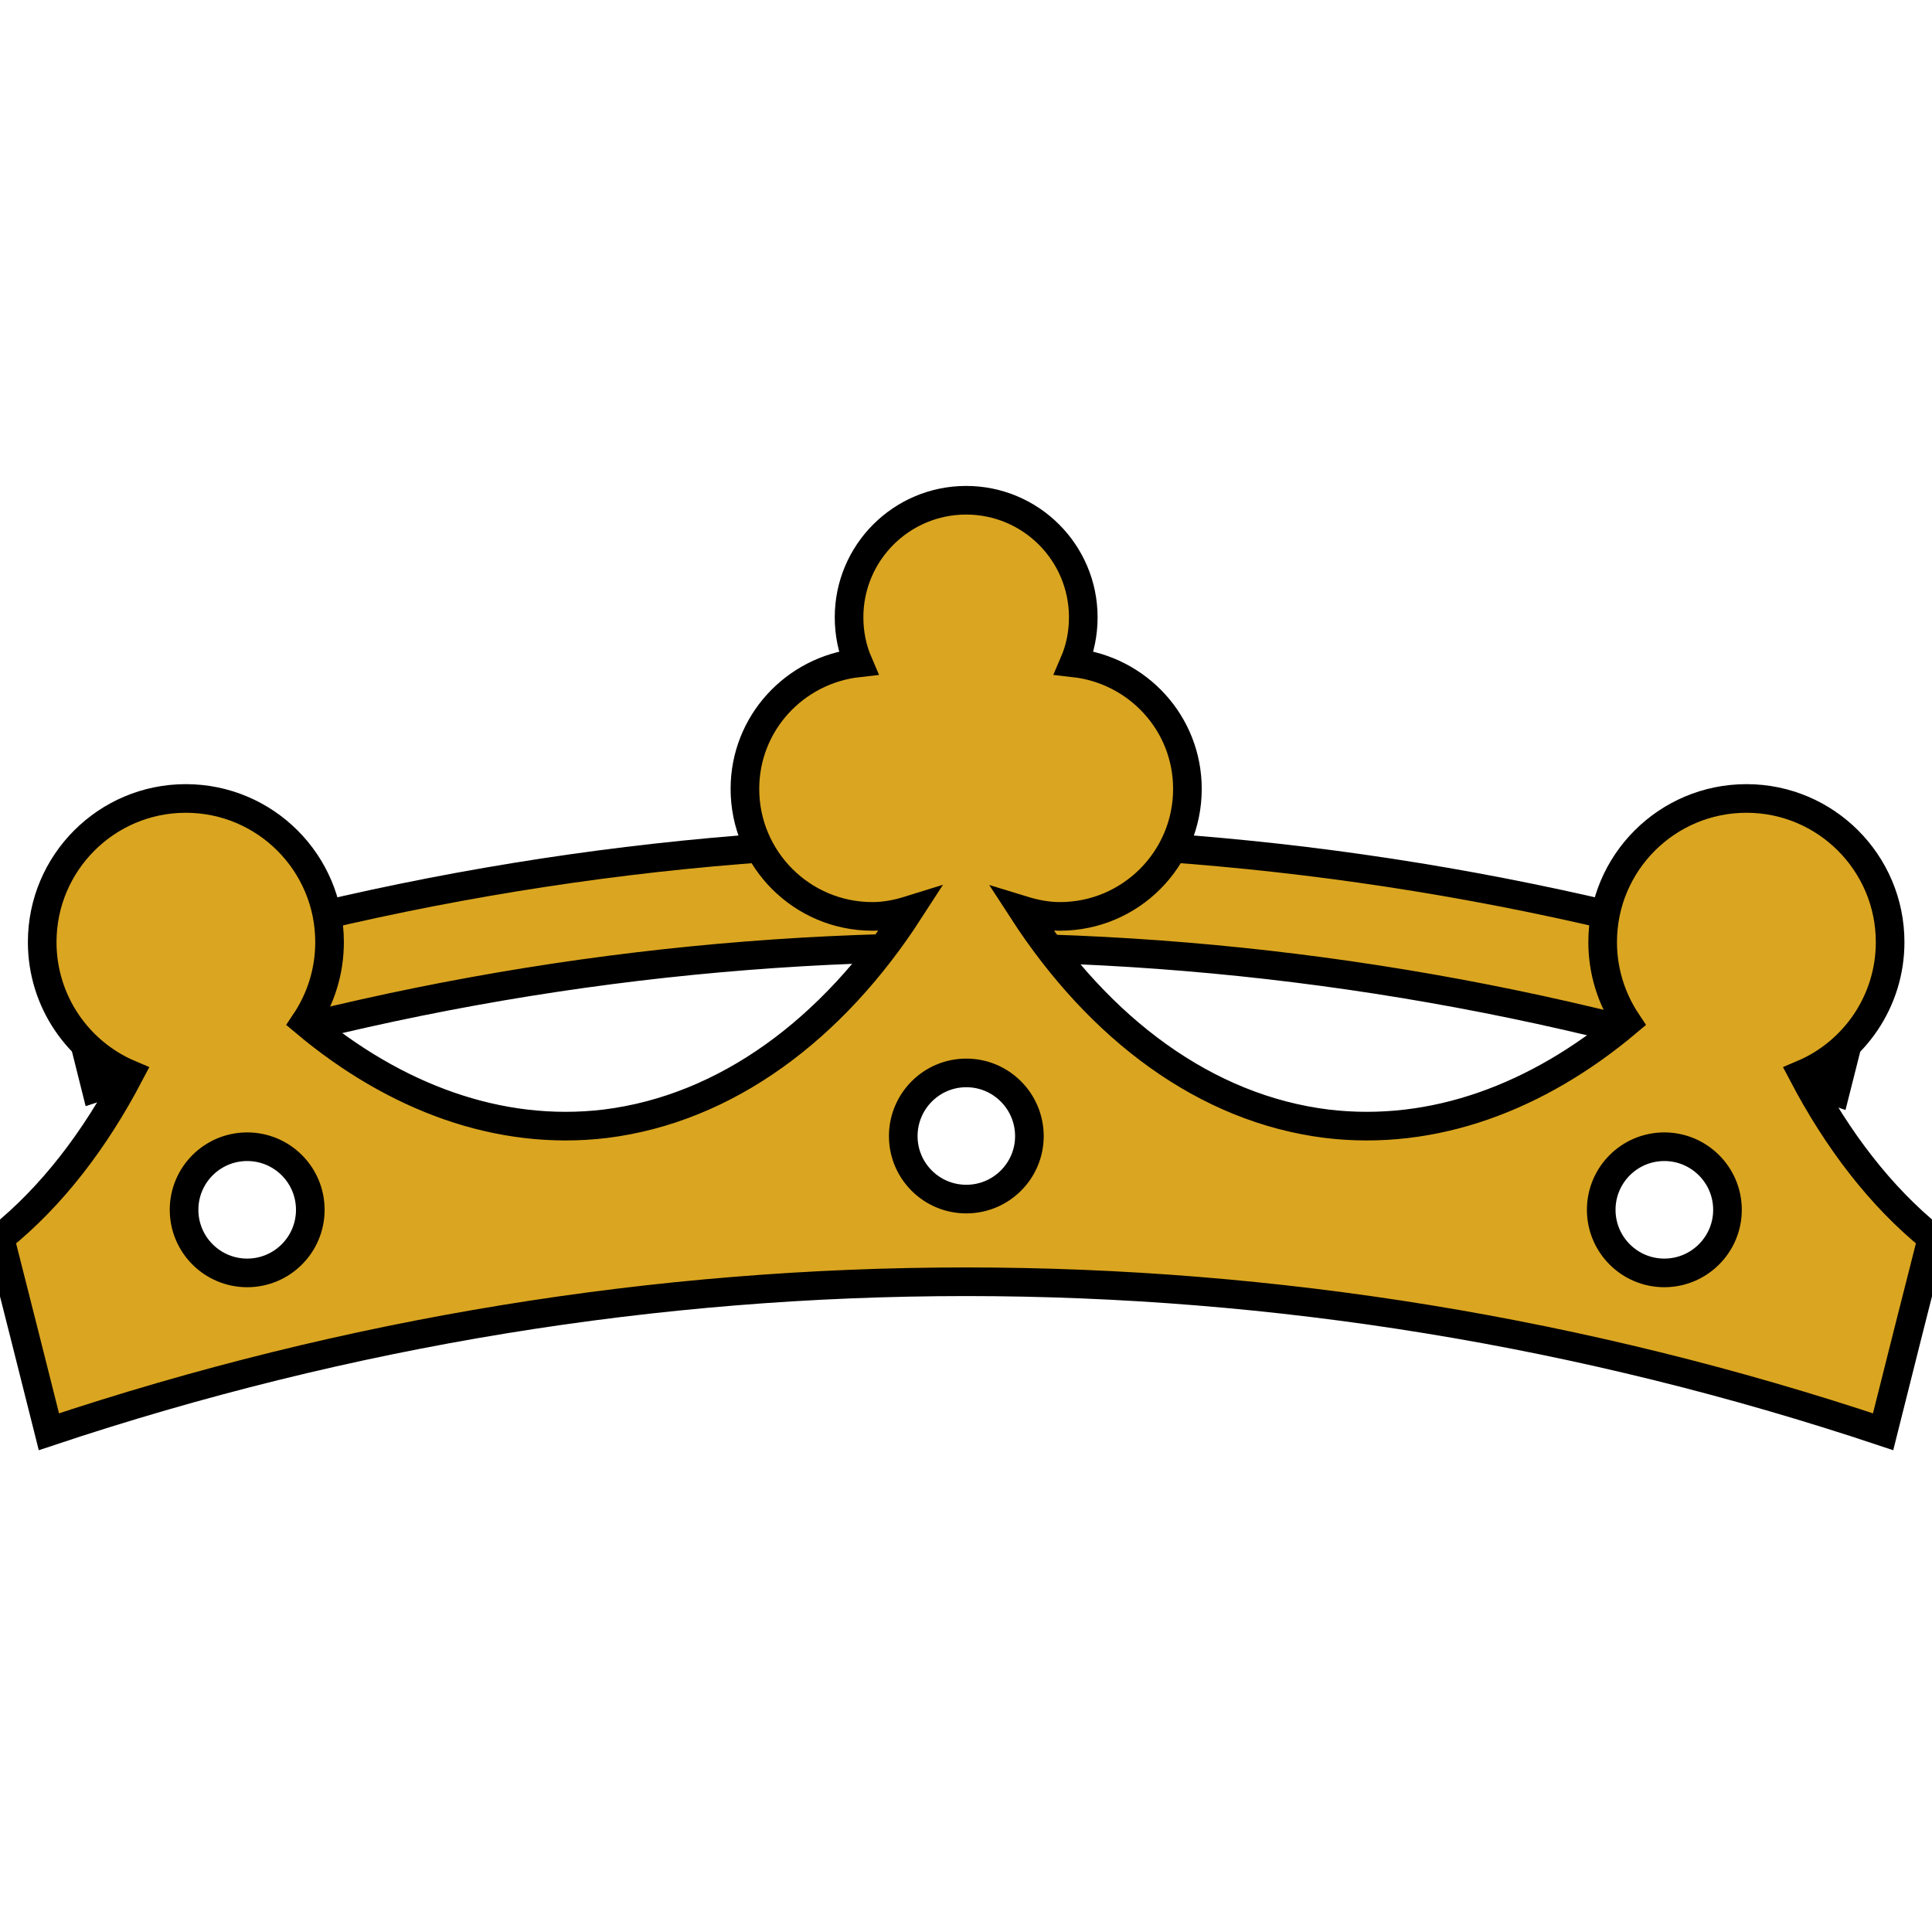
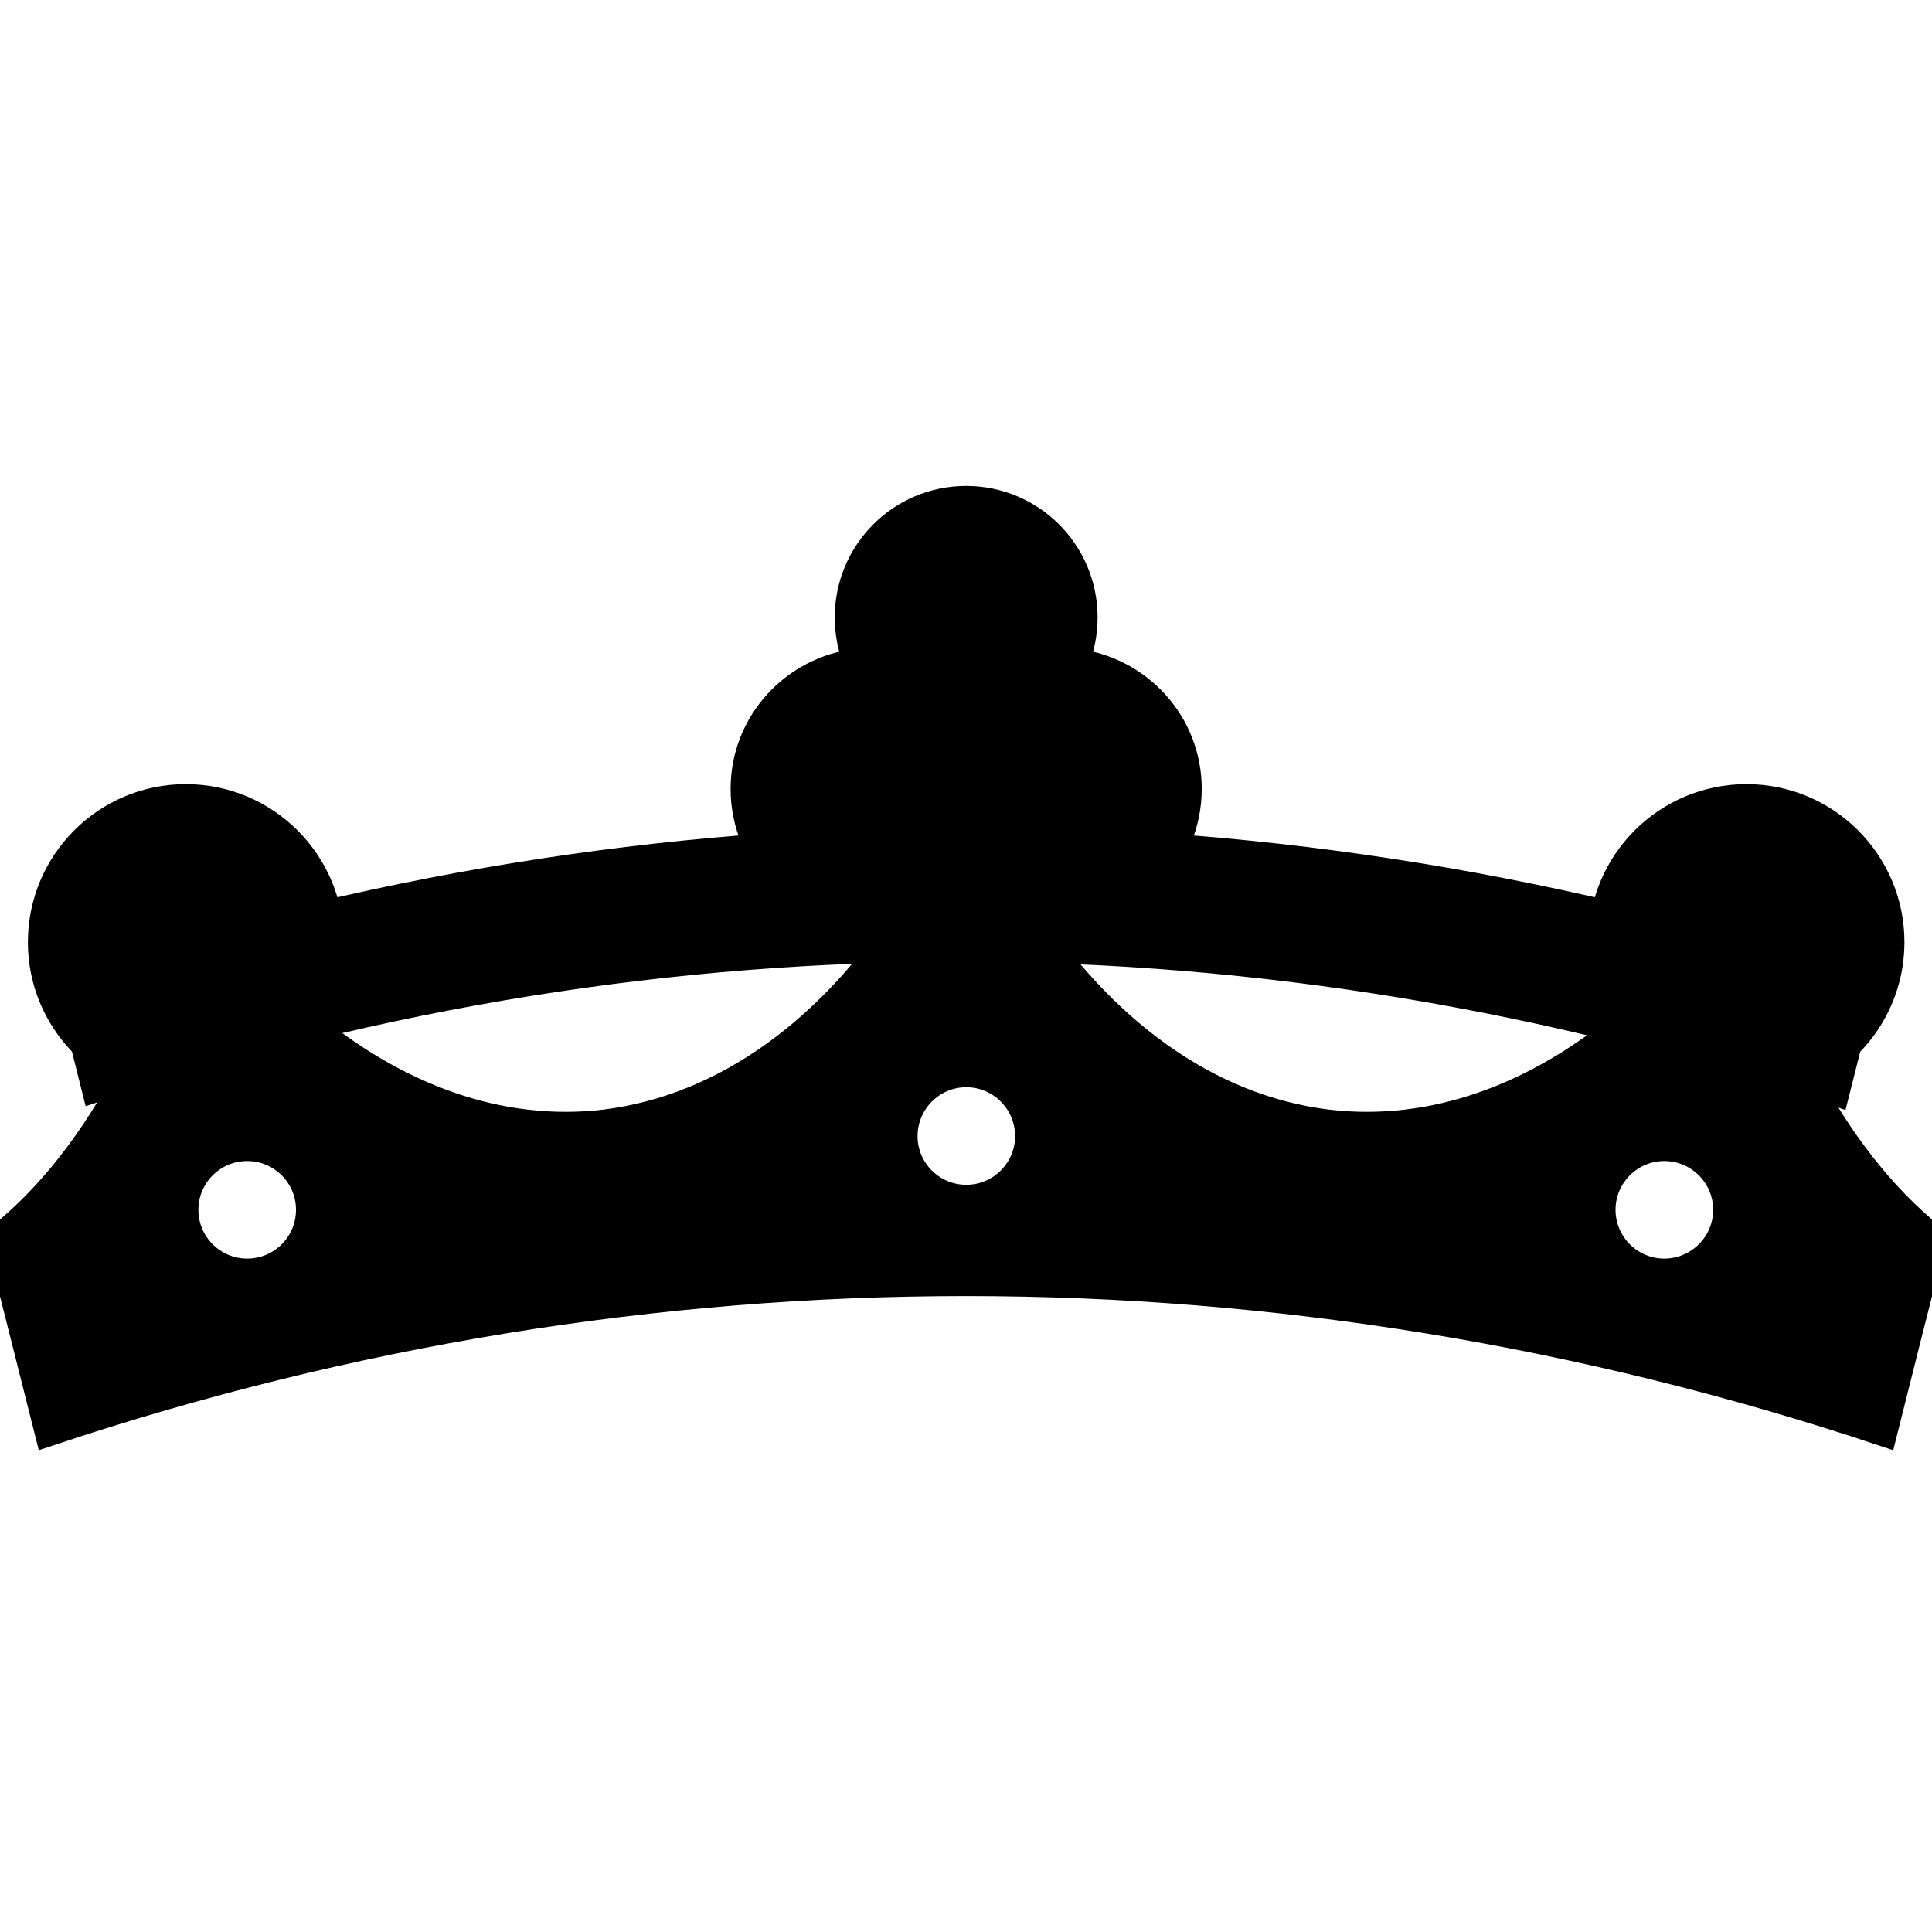
<svg xmlns="http://www.w3.org/2000/svg" fill="#000000" version="1.1" id="Capa_1" width="800px" height="800px" viewBox="0 0 135 135" xml:space="preserve">
  <g>
-     <path d="M4.92,68.964c0.593,2.347,1.192,4.693,1.774,7.04c39.751-13.17,81.899-13.065,121.556,0.264   c0.611-2.437,1.233-4.862,1.851-7.304C89.216,55.329,45.802,55.329,4.92,68.964z" stroke="black" stroke-width="2" fill="#DAA520" />
-     <path d="M125.977,75.06c3.586-1.523,6.097-5.089,6.097-9.229c0-5.539-4.493-10.038-10.035-10.038   c-5.559,0-10.052,4.499-10.052,10.038c0,2.073,0.633,3.992,1.703,5.596c-6.259,5.263-13.536,7.983-20.956,7.098   c-8.485-1.044-15.899-6.618-21.278-14.924c0.833,0.256,1.698,0.433,2.604,0.433c4.921,0,8.912-3.989,8.912-8.909   c0-4.58-3.47-8.306-7.92-8.807c0.422-0.979,0.643-2.052,0.643-3.183c0-4.52-3.67-8.18-8.184-8.18c-4.515,0-8.182,3.66-8.182,8.18   c0,1.131,0.221,2.204,0.643,3.183c-4.45,0.501-7.92,4.227-7.92,8.807c0,4.92,3.989,8.909,8.91,8.909   c0.907,0,1.771-0.177,2.592-0.433c-5.368,8.312-12.793,13.874-21.265,14.924c-7.42,0.886-14.7-1.846-20.964-7.098   c1.075-1.604,1.703-3.522,1.703-5.596c0-5.539-4.493-10.038-10.046-10.038c-5.54,0-10.033,4.499-10.033,10.038   c0,4.14,2.51,7.705,6.096,9.229C6.637,79.653,3.623,83.603,0,86.514c1.144,4.504,2.283,9.018,3.417,13.531   c41.86-13.975,86.305-13.975,128.166,0c1.128-4.514,2.272-9.027,3.417-13.531C131.398,83.603,128.387,79.653,125.977,75.06z    M17.273,88.945c-2.434,0-4.411-1.973-4.411-4.409s1.978-4.408,4.411-4.408c2.436,0,4.409,1.972,4.409,4.408   S19.709,88.945,17.273,88.945z M67.521,83.787c-2.436,0-4.405-1.972-4.405-4.397c0-2.437,1.969-4.419,4.405-4.419   c2.437,0,4.409,1.982,4.409,4.419C71.93,81.81,69.957,83.787,67.521,83.787z M116.295,88.945c-2.431,0-4.408-1.973-4.408-4.409   s1.978-4.408,4.408-4.408s4.414,1.972,4.414,4.408S118.726,88.945,116.295,88.945z" stroke="black" stroke-width="2" fill="#DAA520" />
+     <path d="M4.92,68.964c0.593,2.347,1.192,4.693,1.774,7.04c39.751-13.17,81.899-13.065,121.556,0.264   c0.611-2.437,1.233-4.862,1.851-7.304C89.216,55.329,45.802,55.329,4.92,68.964z" stroke="black" stroke-width="2" fill="black" />
+     <path d="M125.977,75.06c3.586-1.523,6.097-5.089,6.097-9.229c0-5.539-4.493-10.038-10.035-10.038   c-5.559,0-10.052,4.499-10.052,10.038c0,2.073,0.633,3.992,1.703,5.596c-6.259,5.263-13.536,7.983-20.956,7.098   c-8.485-1.044-15.899-6.618-21.278-14.924c0.833,0.256,1.698,0.433,2.604,0.433c4.921,0,8.912-3.989,8.912-8.909   c0-4.58-3.47-8.306-7.92-8.807c0.422-0.979,0.643-2.052,0.643-3.183c0-4.52-3.67-8.18-8.184-8.18c-4.515,0-8.182,3.66-8.182,8.18   c0,1.131,0.221,2.204,0.643,3.183c-4.45,0.501-7.92,4.227-7.92,8.807c0,4.92,3.989,8.909,8.91,8.909   c0.907,0,1.771-0.177,2.592-0.433c-5.368,8.312-12.793,13.874-21.265,14.924c-7.42,0.886-14.7-1.846-20.964-7.098   c1.075-1.604,1.703-3.522,1.703-5.596c0-5.539-4.493-10.038-10.046-10.038c-5.54,0-10.033,4.499-10.033,10.038   c0,4.14,2.51,7.705,6.096,9.229C6.637,79.653,3.623,83.603,0,86.514c1.144,4.504,2.283,9.018,3.417,13.531   c41.86-13.975,86.305-13.975,128.166,0c1.128-4.514,2.272-9.027,3.417-13.531C131.398,83.603,128.387,79.653,125.977,75.06z    M17.273,88.945c-2.434,0-4.411-1.973-4.411-4.409s1.978-4.408,4.411-4.408c2.436,0,4.409,1.972,4.409,4.408   S19.709,88.945,17.273,88.945z M67.521,83.787c-2.436,0-4.405-1.972-4.405-4.397c0-2.437,1.969-4.419,4.405-4.419   c2.437,0,4.409,1.982,4.409,4.419C71.93,81.81,69.957,83.787,67.521,83.787z M116.295,88.945c-2.431,0-4.408-1.973-4.408-4.409   s1.978-4.408,4.408-4.408s4.414,1.972,4.414,4.408S118.726,88.945,116.295,88.945z" stroke="black" stroke-width="2" fill="black" />
  </g>
</svg>
